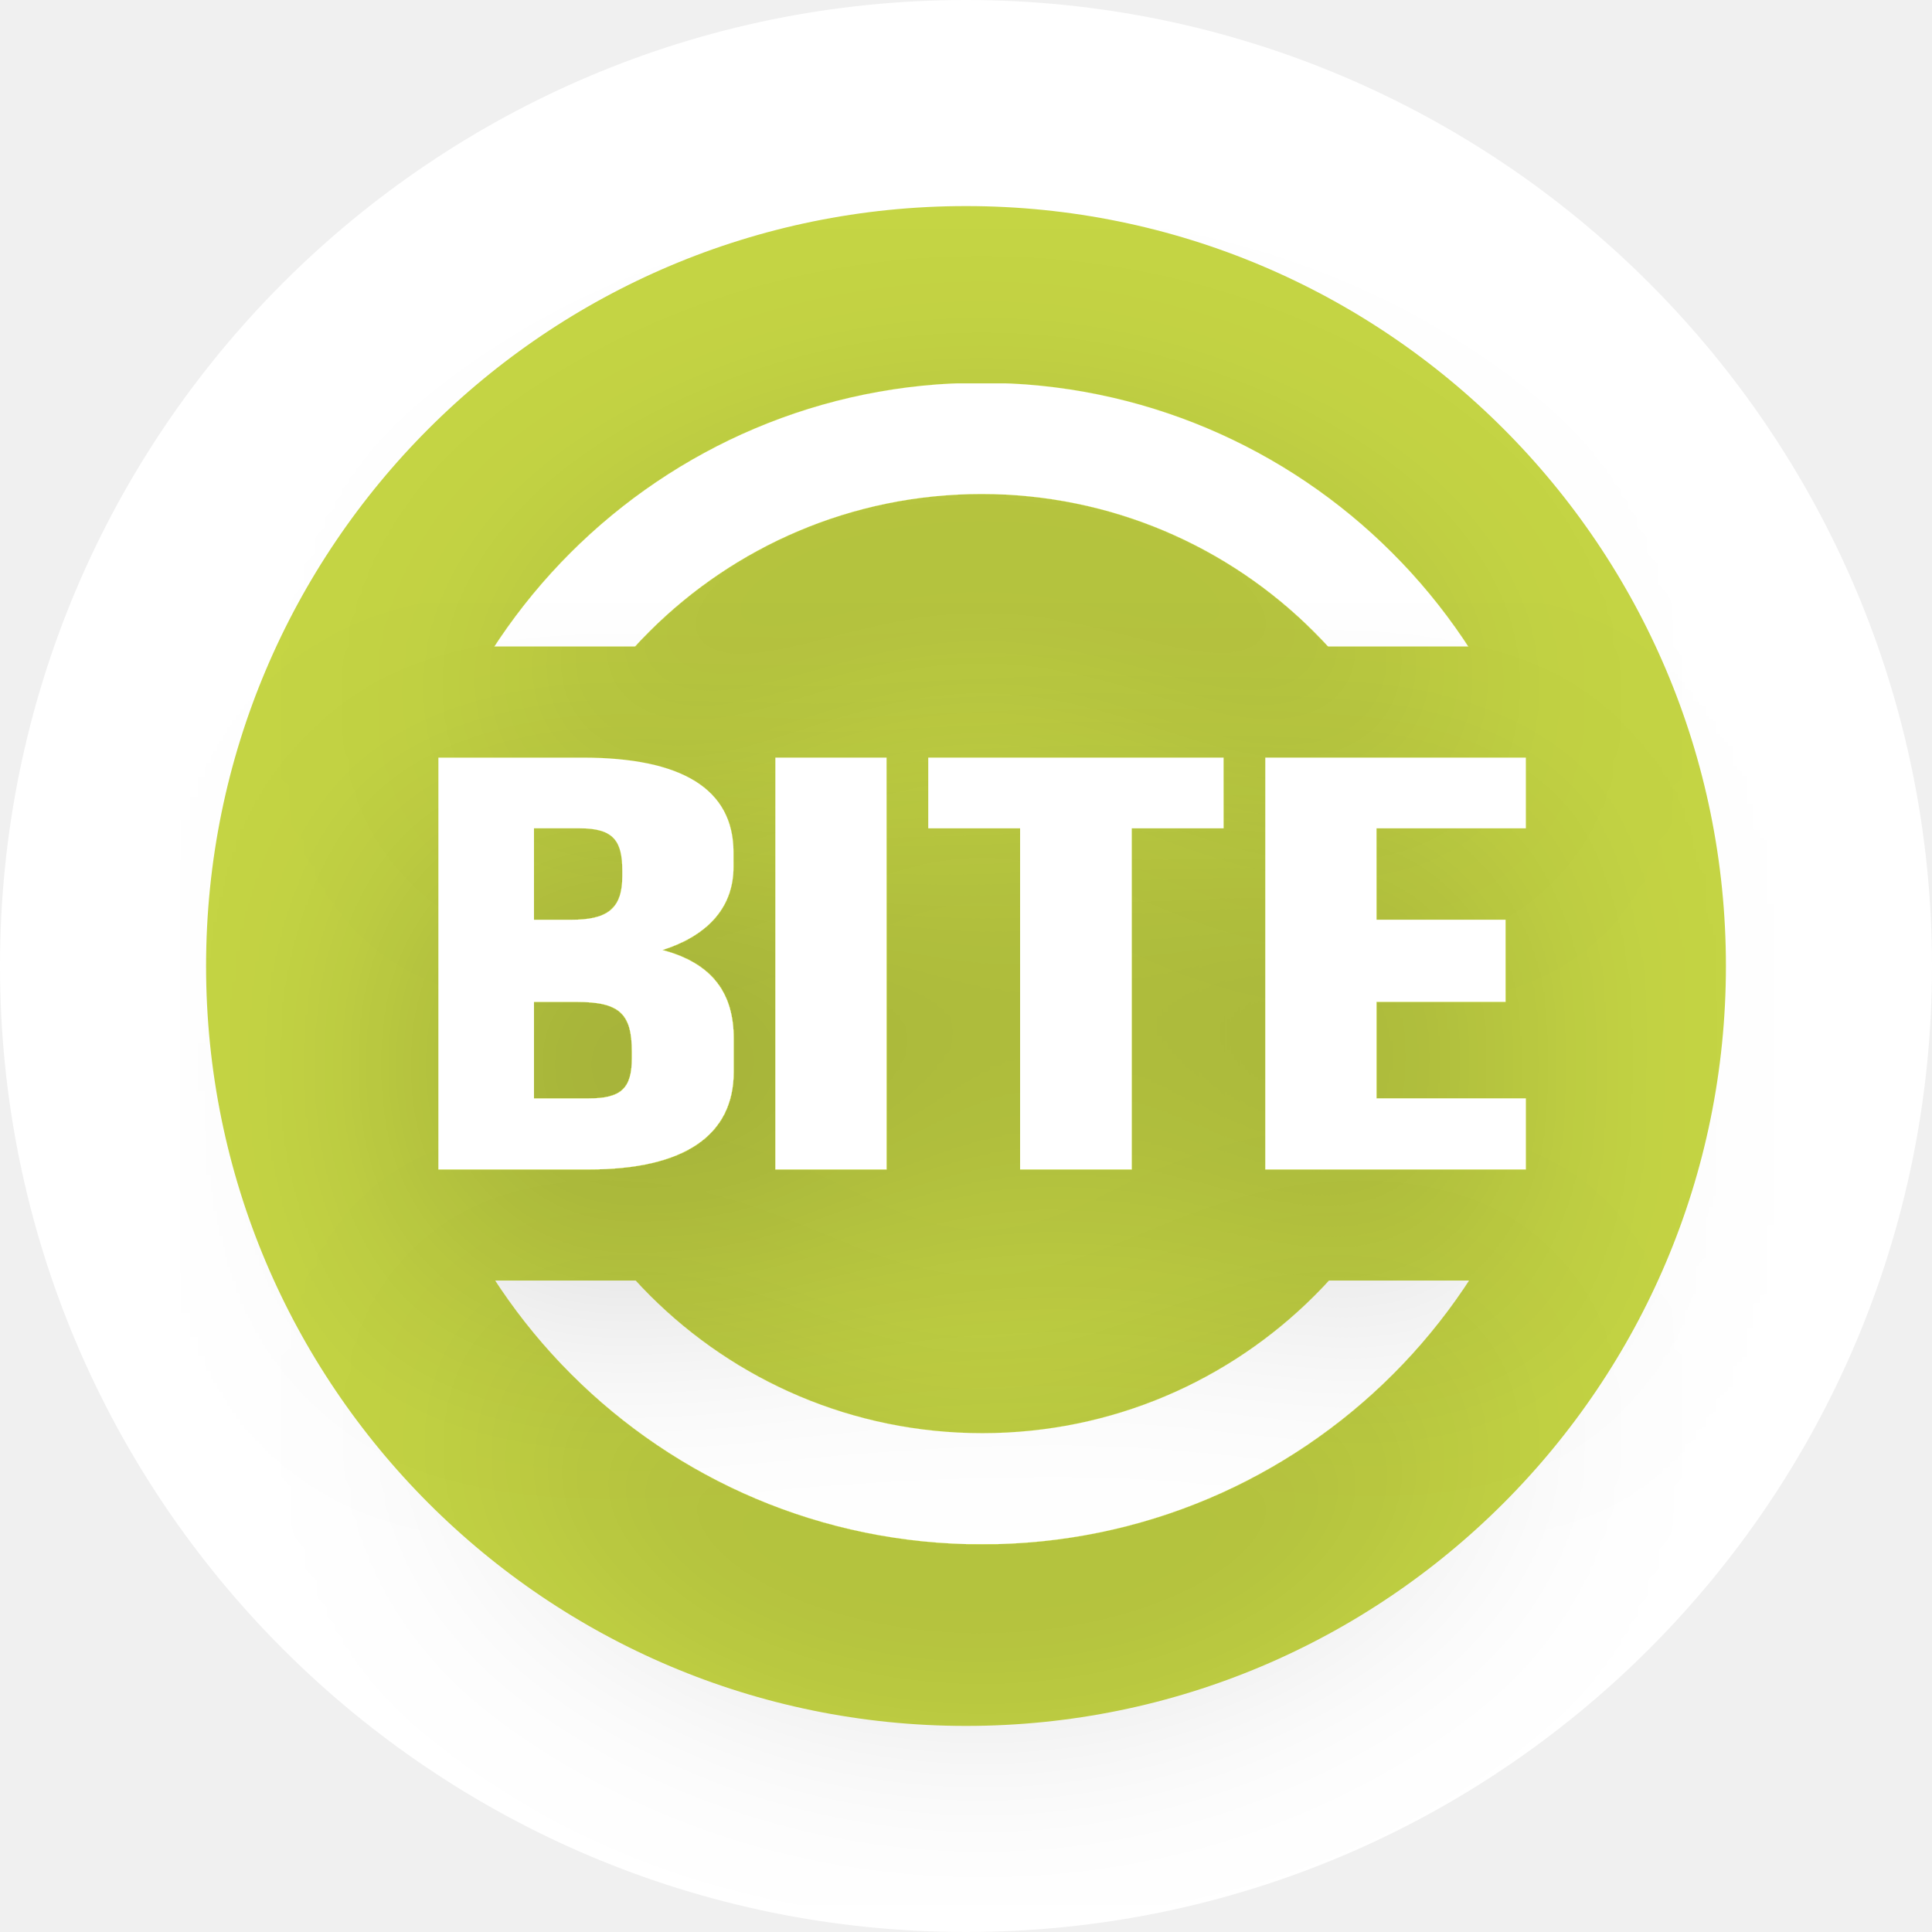
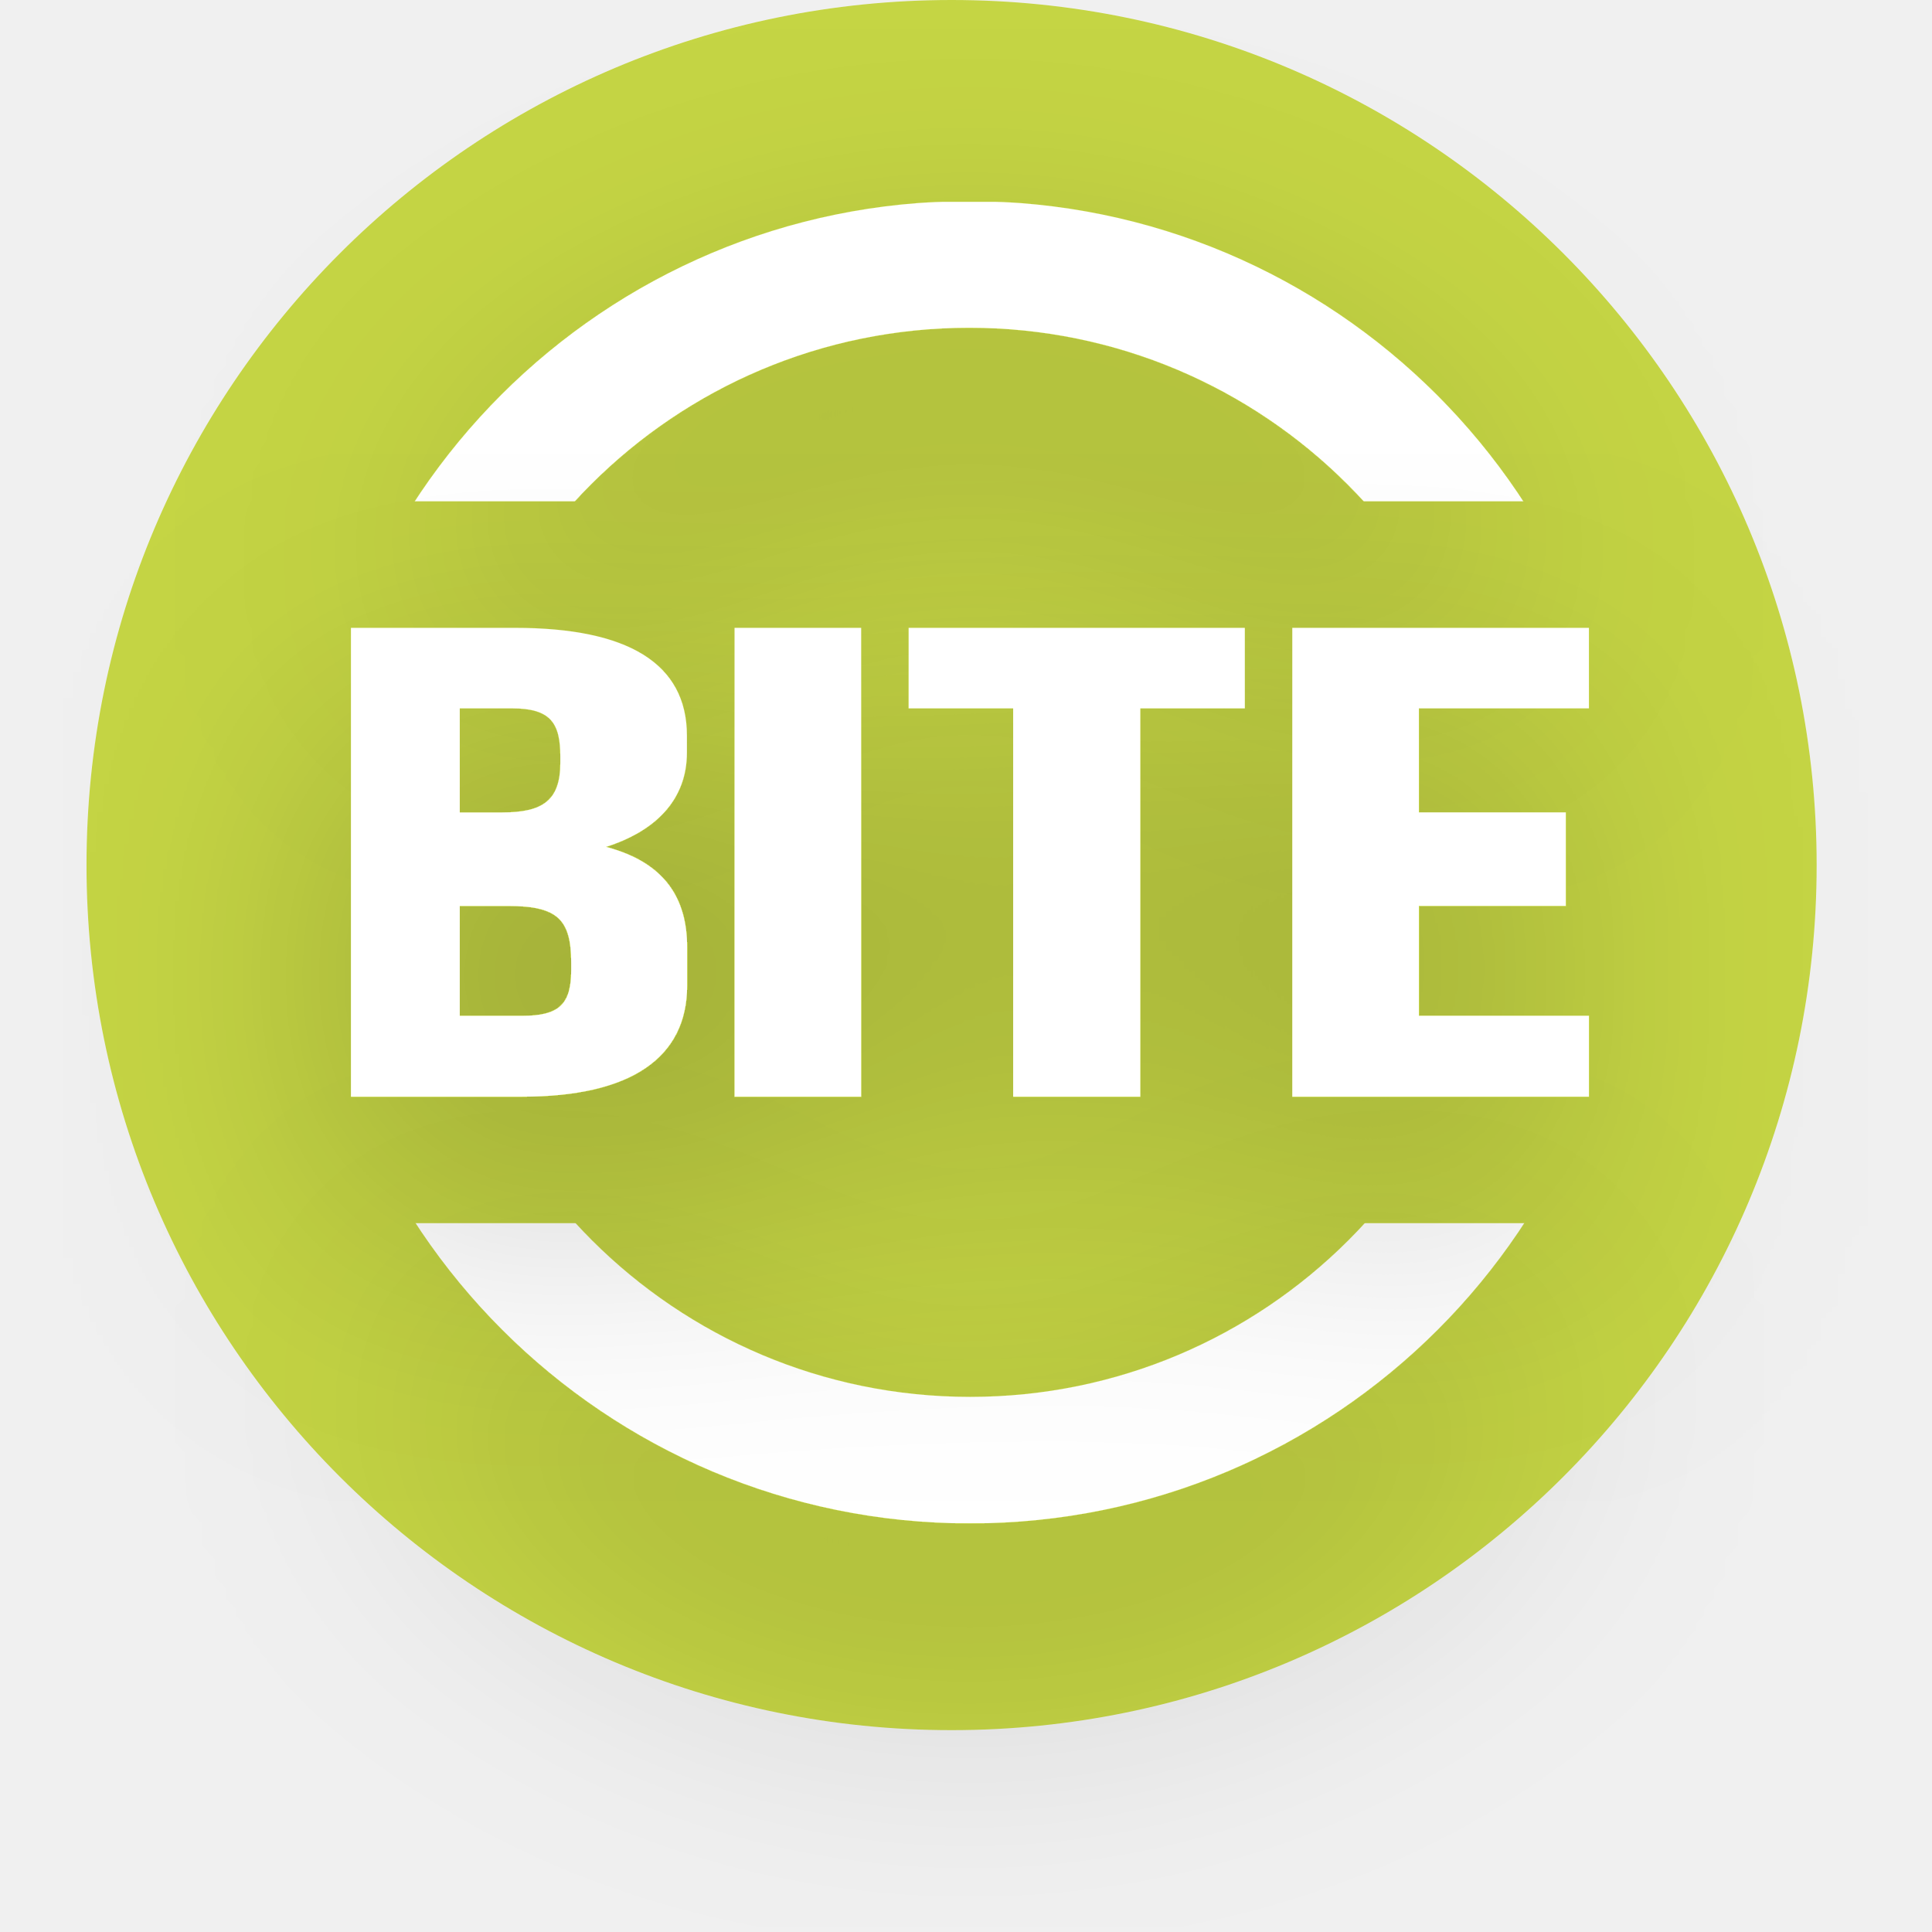
- <svg xmlns="http://www.w3.org/2000/svg" width="75" height="75" viewBox="0 0 75 75" fill="none">
-   <rect x="4" y="4" width="67" height="67" rx="33.5" fill="#C5D544" stroke="white" stroke-width="8" />
-   <g filter="url(#filter0_d_809_691)">
-     <mask id="mask0_809_691" style="mask-type:luminance" maskUnits="userSpaceOnUse" x="14" y="14" width="47" height="12">
-       <path d="M60.652 14.883H14.49V25.095H60.652V14.883Z" fill="white" />
+ <svg xmlns="http://www.w3.org/2000/svg" width="67" height="67" viewBox="0 0 67 67" fill="none">
+   <circle cx="33" cy="30" r="30" fill="#F6F6F6" />
+   <rect x="3" width="60" height="60" rx="30" fill="#C5D544" />
+   <g filter="url(#filter0_d_995_939)">
+     <mask id="mask0_995_939" style="mask-type:luminance" maskUnits="userSpaceOnUse" x="9" y="7" width="48" height="11">
+       <path d="M56.545 7H9.6V17.385H56.545V7Z" fill="white" />
    </mask>
-     <g mask="url(#mask0_809_691)">
-       <path d="M38.095 14.859C25.639 14.859 15.538 24.952 15.538 37.404C15.538 49.857 25.637 59.95 38.095 59.95C50.554 59.95 60.652 49.857 60.652 37.404C60.652 24.952 50.552 14.859 38.095 14.859ZM38.103 55.636C28.03 55.636 19.865 47.475 19.865 37.406C19.865 27.338 28.03 19.177 38.103 19.177C48.177 19.177 56.342 27.338 56.342 37.406C56.342 47.475 48.177 55.636 38.103 55.636Z" fill="white" />
+     <g mask="url(#mask0_995_939)">
+       <path d="M33.606 6.975C20.938 6.975 10.666 17.239 10.666 29.903C10.666 42.566 20.936 52.83 33.606 52.83C46.276 52.83 56.545 42.566 56.545 29.903C56.545 17.239 46.273 6.975 33.606 6.975ZM33.614 48.443C23.37 48.443 15.066 40.144 15.066 29.905C15.066 19.666 23.37 11.366 33.614 11.366C43.858 11.366 52.162 19.666 52.162 29.905C52.162 40.144 43.858 48.443 33.614 48.443Z" fill="white" />
    </g>
  </g>
-   <g filter="url(#filter1_d_809_691)">
-     <mask id="mask1_809_691" style="mask-type:luminance" maskUnits="userSpaceOnUse" x="15" y="49" width="47" height="11">
-       <path d="M61.176 49.711H15.014V59.95H61.176V49.711Z" fill="white" />
+   <g filter="url(#filter1_d_995_939)">
+     <mask id="mask1_995_939" style="mask-type:luminance" maskUnits="userSpaceOnUse" x="10" y="42" width="48" height="11">
+       <path d="M57.078 42.419H10.133V52.83H57.078V42.419Z" fill="white" />
    </mask>
-     <g mask="url(#mask1_809_691)">
-       <path d="M38.126 14.859C25.669 14.859 15.569 24.952 15.569 37.404C15.569 49.857 25.667 59.95 38.126 59.95C50.585 59.95 60.683 49.857 60.683 37.404C60.683 24.952 50.585 14.859 38.126 14.859ZM38.134 55.636C28.061 55.636 19.895 47.475 19.895 37.406C19.895 27.338 28.061 19.177 38.134 19.177C48.208 19.177 56.373 27.338 56.373 37.406C56.373 47.475 48.208 55.636 38.134 55.636Z" fill="white" />
+     <g mask="url(#mask1_995_939)">
+       <path d="M33.637 6.975C20.969 6.975 10.697 17.239 10.697 29.903C10.697 42.566 20.967 52.83 33.637 52.83C46.307 52.83 56.576 42.566 56.576 29.903C56.576 17.239 46.307 6.975 33.637 6.975ZM33.645 48.443C23.401 48.443 15.097 40.144 15.097 29.905C15.097 19.666 23.401 11.366 33.645 11.366C43.889 11.366 52.193 19.666 52.193 29.905C52.193 40.144 43.889 48.443 33.645 48.443Z" fill="white" />
    </g>
  </g>
-   <g filter="url(#filter2_d_809_691)">
-     <path d="M25.718 36.879C27.371 36.353 28.474 35.303 28.474 33.66V33.089C28.474 30.623 26.462 29.411 22.616 29.411H17.019V45.398H22.852C26.562 45.398 28.482 44.074 28.482 41.608V40.306C28.482 38.616 27.706 37.407 25.718 36.881V36.879ZM20.729 32.155H22.516C23.831 32.155 24.158 32.659 24.158 33.799V34.016C24.158 35.295 23.562 35.706 22.178 35.706H20.729V32.155ZM24.529 41.08C24.529 42.267 24.101 42.641 22.854 42.641H20.729V38.894H22.381C24.066 38.894 24.529 39.351 24.529 40.836V41.082V41.08Z" fill="white" />
-     <path d="M34.416 29.411H30.1V45.398H34.416V29.411Z" fill="white" />
-     <path d="M36.035 32.155H39.6V45.398H43.934V32.155H47.499V29.411H36.035V32.155Z" fill="white" />
-     <path d="M59.233 32.155V29.411H49.119V45.398H59.233V42.639H53.435V38.892H58.445V35.704H53.435V32.155H59.233Z" fill="white" />
+   <g filter="url(#filter2_d_995_939)">
+     <path d="M21.018 29.368C22.699 28.833 23.821 27.765 23.821 26.094V25.514C23.821 23.006 21.774 21.774 17.864 21.774H12.171V38.032H18.104C21.876 38.032 23.829 36.685 23.829 34.177V32.854C23.829 31.135 23.04 29.905 21.018 29.37V29.368ZM15.944 24.565H17.762C19.099 24.565 19.432 25.077 19.432 26.236V26.456C19.432 27.757 18.826 28.175 17.419 28.175H15.944V24.565ZM19.809 33.64C19.809 34.847 19.374 35.228 18.106 35.228H15.944V31.418H17.625C19.338 31.418 19.809 31.882 19.809 33.393V33.642V33.64Z" fill="white" />
+     <path d="M29.864 21.774H25.474V38.032H29.864V21.774Z" fill="white" />
+     <path d="M31.511 24.565H35.136V38.032H39.544V24.565H43.169V21.774H31.511V24.565Z" fill="white" />
+     <path d="M55.102 24.565V21.774H44.816V38.032H55.102V35.226H49.205V31.416H54.3V28.173H49.205V24.565H55.102Z" fill="white" />
  </g>
  <defs>
-     <filter id="filter0_d_809_691" x="5.538" y="8.883" width="65.114" height="30.211" filterUnits="userSpaceOnUse" color-interpolation-filters="sRGB">
+     <filter id="filter0_d_995_939" x="0.666" y="1" width="65.879" height="30.385" filterUnits="userSpaceOnUse" color-interpolation-filters="sRGB">
      <feFlood flood-opacity="0" result="BackgroundImageFix" />
      <feColorMatrix in="SourceAlpha" type="matrix" values="0 0 0 0 0 0 0 0 0 0 0 0 0 0 0 0 0 0 127 0" result="hardAlpha" />
      <feOffset dy="4" />
      <feGaussianBlur stdDeviation="5" />
      <feComposite in2="hardAlpha" operator="out" />
      <feColorMatrix type="matrix" values="0 0 0 0 0 0 0 0 0 0 0 0 0 0 0 0 0 0 0.25 0" />
-       <feBlend mode="normal" in2="BackgroundImageFix" result="effect1_dropShadow_809_691" />
-       <feBlend mode="normal" in="SourceGraphic" in2="effect1_dropShadow_809_691" result="shape" />
+       <feBlend mode="normal" in2="BackgroundImageFix" result="effect1_dropShadow_995_939" />
+       <feBlend mode="normal" in="SourceGraphic" in2="effect1_dropShadow_995_939" result="shape" />
    </filter>
-     <filter id="filter1_d_809_691" x="5.569" y="43.711" width="65.114" height="30.238" filterUnits="userSpaceOnUse" color-interpolation-filters="sRGB">
+     <filter id="filter1_d_995_939" x="0.697" y="36.419" width="65.879" height="30.412" filterUnits="userSpaceOnUse" color-interpolation-filters="sRGB">
      <feFlood flood-opacity="0" result="BackgroundImageFix" />
      <feColorMatrix in="SourceAlpha" type="matrix" values="0 0 0 0 0 0 0 0 0 0 0 0 0 0 0 0 0 0 127 0" result="hardAlpha" />
      <feOffset dy="4" />
      <feGaussianBlur stdDeviation="5" />
      <feComposite in2="hardAlpha" operator="out" />
      <feColorMatrix type="matrix" values="0 0 0 0 0 0 0 0 0 0 0 0 0 0 0 0 0 0 0.25 0" />
-       <feBlend mode="normal" in2="BackgroundImageFix" result="effect1_dropShadow_809_691" />
-       <feBlend mode="normal" in="SourceGraphic" in2="effect1_dropShadow_809_691" result="shape" />
+       <feBlend mode="normal" in2="BackgroundImageFix" result="effect1_dropShadow_995_939" />
+       <feBlend mode="normal" in="SourceGraphic" in2="effect1_dropShadow_995_939" result="shape" />
    </filter>
-     <filter id="filter2_d_809_691" x="7.019" y="23.411" width="62.215" height="35.987" filterUnits="userSpaceOnUse" color-interpolation-filters="sRGB">
+     <filter id="filter2_d_995_939" x="2.171" y="15.774" width="62.93" height="36.258" filterUnits="userSpaceOnUse" color-interpolation-filters="sRGB">
      <feFlood flood-opacity="0" result="BackgroundImageFix" />
      <feColorMatrix in="SourceAlpha" type="matrix" values="0 0 0 0 0 0 0 0 0 0 0 0 0 0 0 0 0 0 127 0" result="hardAlpha" />
      <feOffset dy="4" />
      <feGaussianBlur stdDeviation="5" />
      <feComposite in2="hardAlpha" operator="out" />
      <feColorMatrix type="matrix" values="0 0 0 0 0 0 0 0 0 0 0 0 0 0 0 0 0 0 0.25 0" />
-       <feBlend mode="normal" in2="BackgroundImageFix" result="effect1_dropShadow_809_691" />
-       <feBlend mode="normal" in="SourceGraphic" in2="effect1_dropShadow_809_691" result="shape" />
+       <feBlend mode="normal" in2="BackgroundImageFix" result="effect1_dropShadow_995_939" />
+       <feBlend mode="normal" in="SourceGraphic" in2="effect1_dropShadow_995_939" result="shape" />
    </filter>
  </defs>
</svg>
